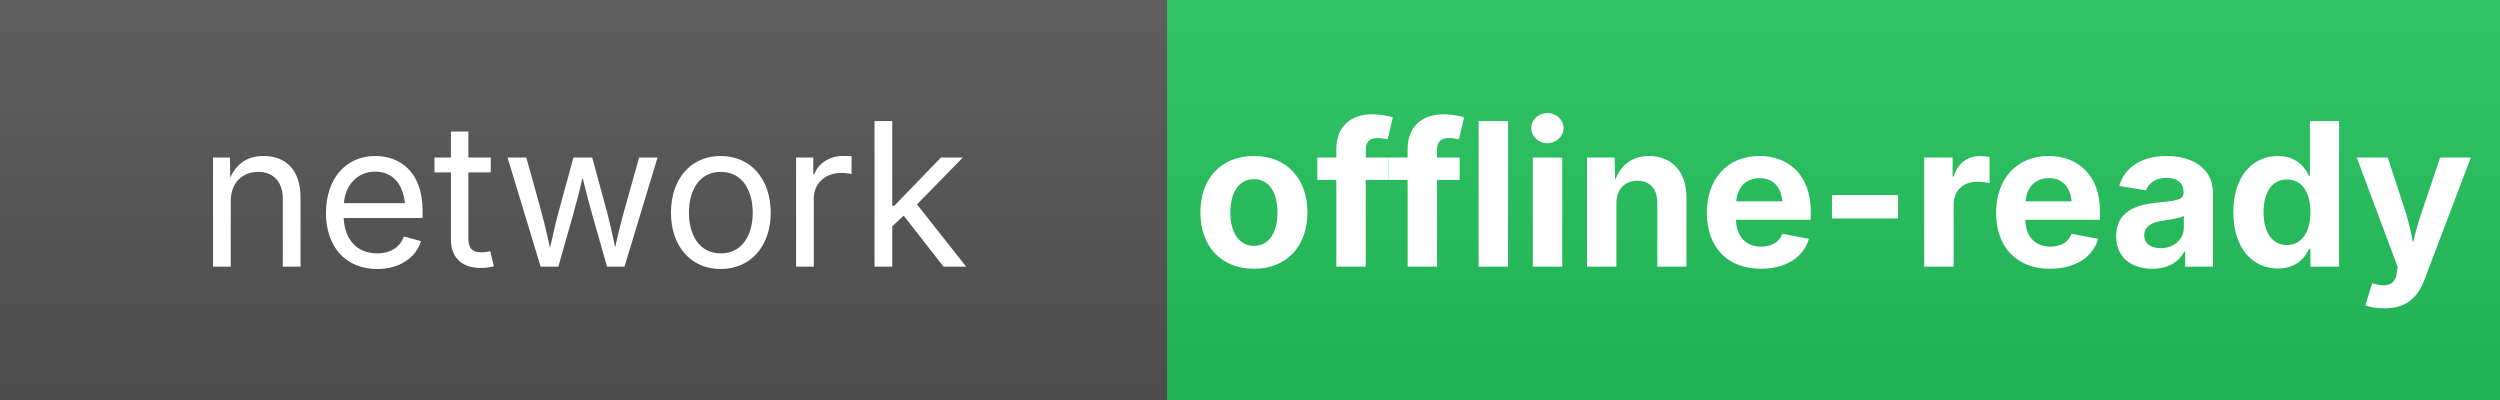
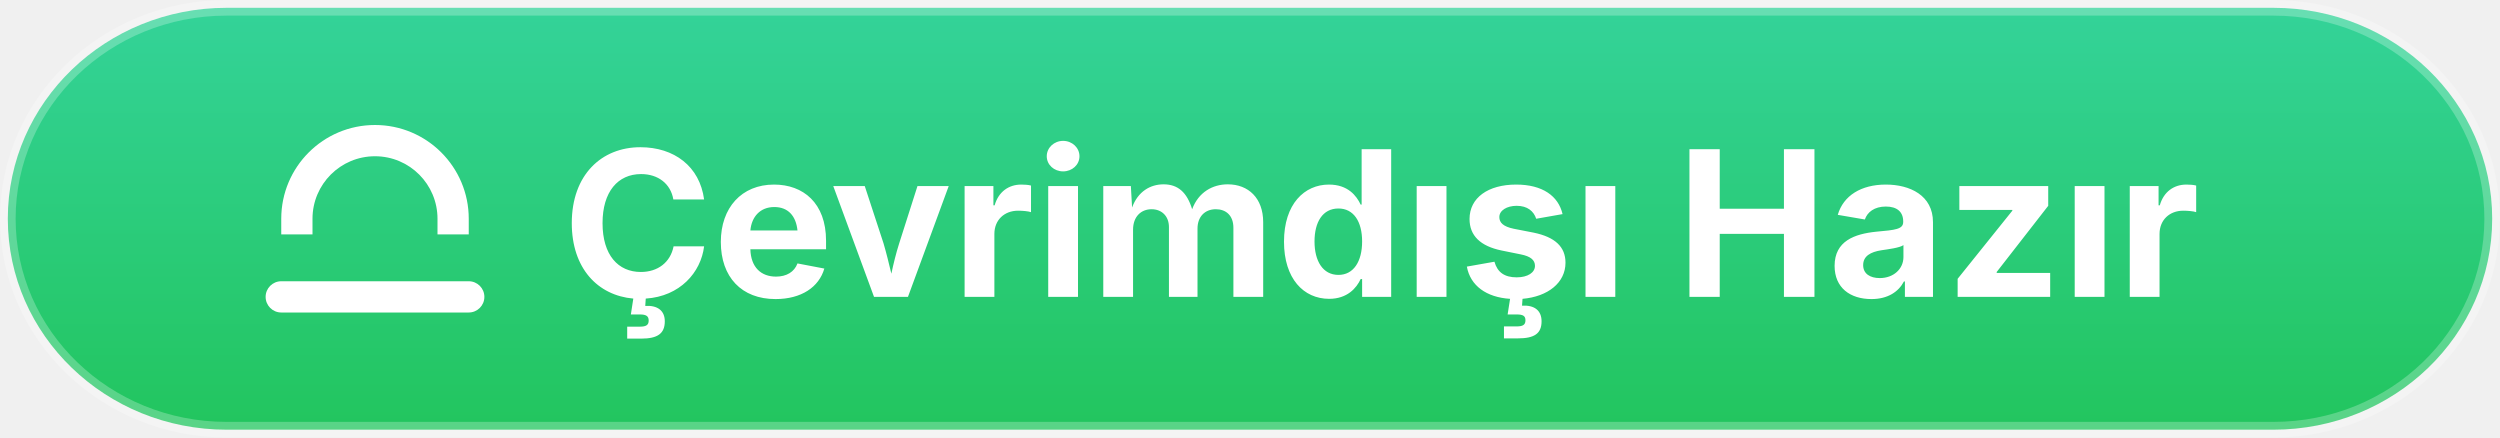
- <svg xmlns="http://www.w3.org/2000/svg" width="150" height="24" aria-label="Offline">
-   <linearGradient id="a" x2="0" y2="100%">
-     <stop offset="0" stop-color="#bbb" stop-opacity=".1" />
-     <stop offset="1" stop-opacity=".1" />
-   </linearGradient>
-   <g shape-rendering="crispEdges">
-     <path fill="#555" d="M0 0h70v24H0z" />
-     <path fill="#22c55e" d="M70 0h80v24H70z" />
+ <svg xmlns="http://www.w3.org/2000/svg" width="160" height="28" viewBox="0 0 160 28" role="img" aria-label="Çevrimdışı Hazır">
+   <defs>
+     <linearGradient id="pillOffline" x1="0" y1="0" x2="0" y2="1">
+       <stop offset="0%" stop-color="#34d399" />
+       <stop offset="100%" stop-color="#22c55e" />
+     </linearGradient>
+   </defs>
+   <rect x="0.5" y="0.5" width="159" height="27" rx="14" fill="url(#pillOffline)" stroke="rgba(255,255,255,0.25)" />
+   <g transform="translate(12 6)" fill="#fff">
+     <path d="M6 8a6 6 0 1 1 12 0v1h-2V8a4 4 0 1 0-8 0v1H6V8z" />
+     <rect x="5" y="12" width="14" height="2" rx="1" />
  </g>
-   <path fill="url(#a)" d="M0 0h150v24H0z" />
-   <g fill="#fff" font-family="Segoe UI, Inter, system-ui, -apple-system" font-size="12" text-anchor="middle">
-     <text x="35" y="16">network</text>
-     <text x="110" y="16" font-weight="700">offline-ready</text>
-   </g>
+   <text x="36" y="19" font-family="Inter, Segoe UI, system-ui, -apple-system" font-size="13" font-weight="700" fill="#fff">Çevrimdışı Hazır</text>
</svg>
